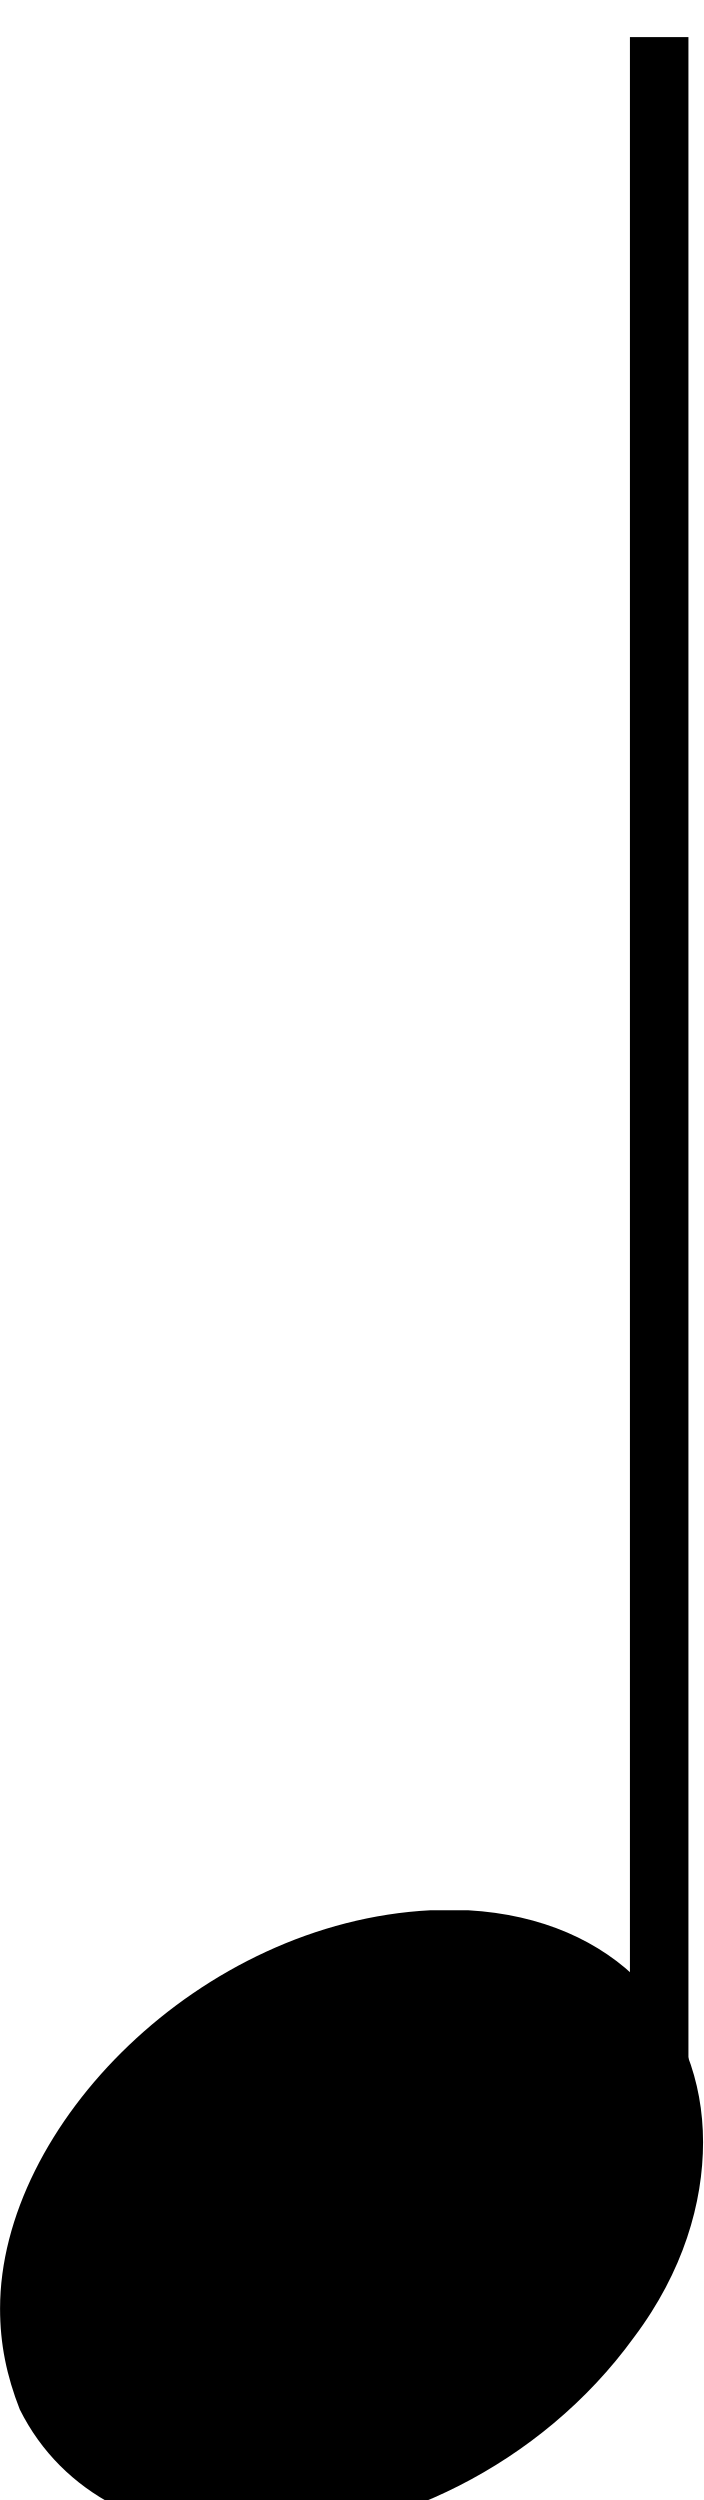
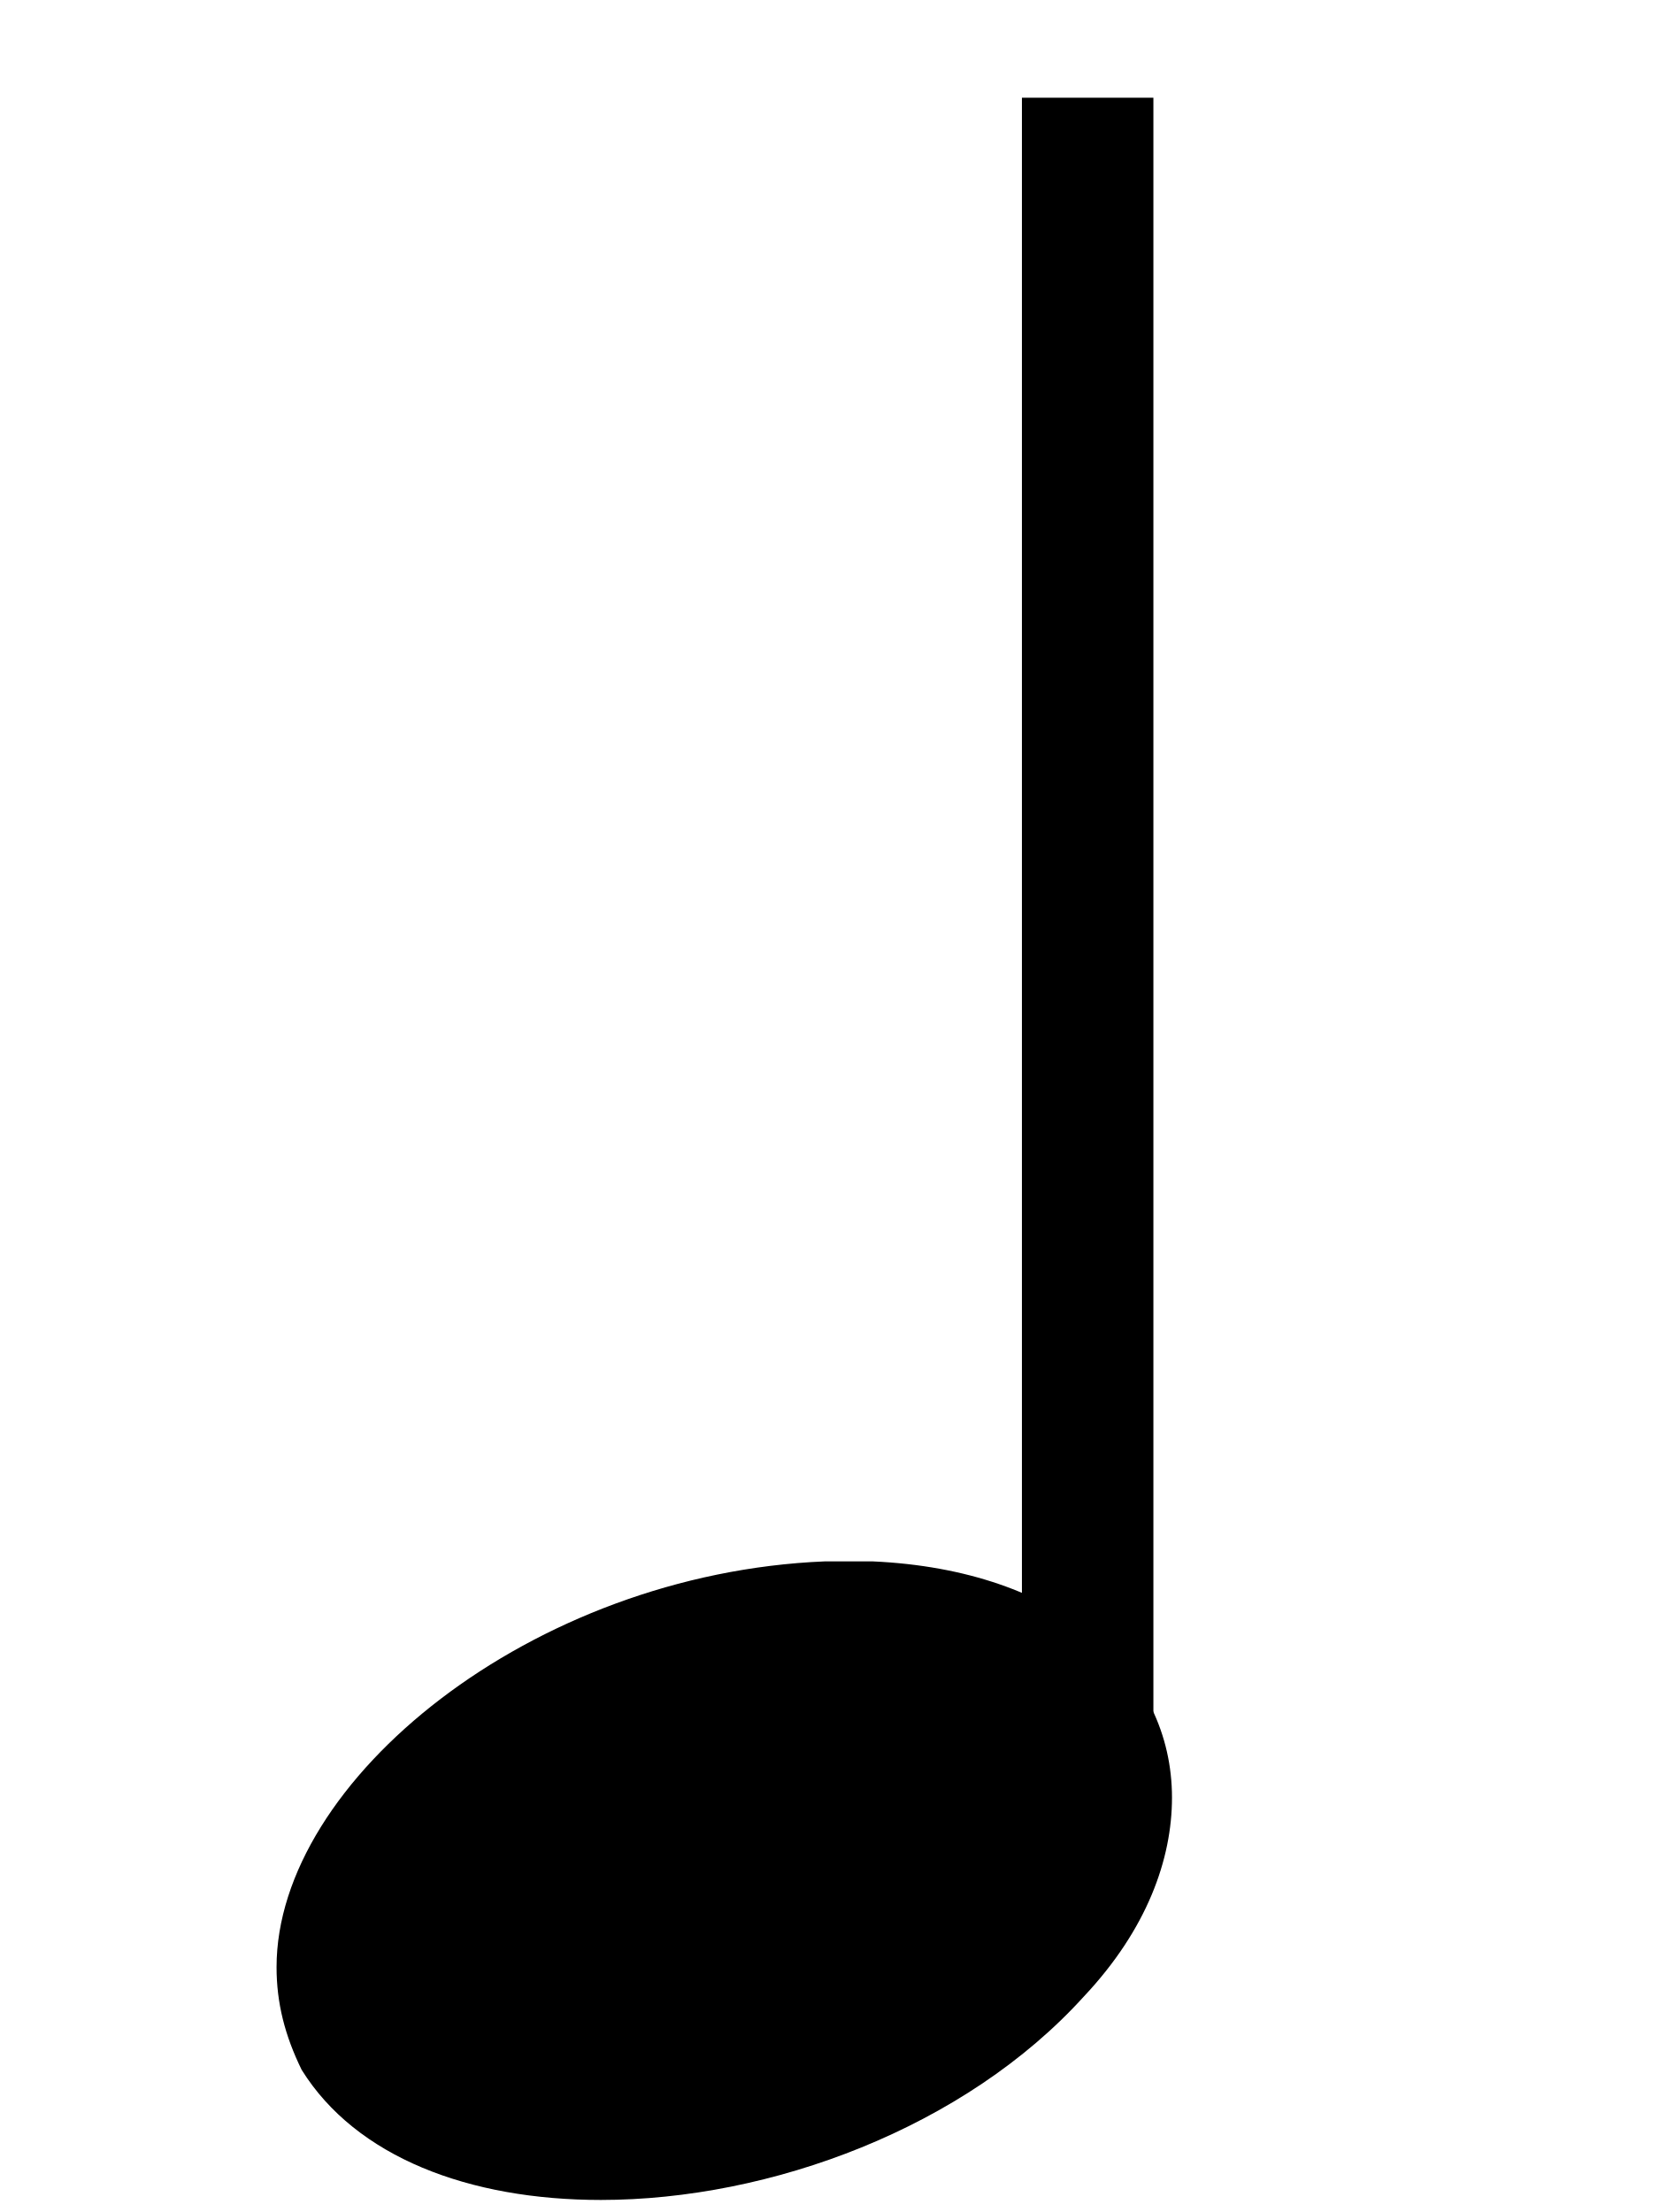
- <svg xmlns="http://www.w3.org/2000/svg" width="22.944" height="81.587" version="1.1" id="svg12" viewBox="8 9 18.027 61.561">
+ <svg xmlns="http://www.w3.org/2000/svg" width="48" height="64" version="1.1" id="svg12" viewBox="8 9 37.714 48.291">
  <defs id="defs16" />
-   <g class="vf-note" transform="matrix(1.5,0,0,1.53474,-1052.5,-111.7689)" pointer-events="bounding-box" id="g10">
-     <g class="vf-stem" pointer-events="bounding-box" id="g4">
+   <g class="vf-note" transform="matrix(1.693924,0,0,1.385943,-1183.319,-108.6468)" pointer-events="bounding-box" id="g10">
+     <g class="vf-stem" pointer-events="bounding-box" id="g4" transform="matrix(1.764375,0,0,0.8004519,-549.4079,22.94803)">
      <path style="color:#000000;font-style:normal;font-variant:normal;font-weight:normal;font-stretch:normal;font-size:medium;line-height:normal;font-family:sans-serif;font-variant-ligatures:normal;font-variant-position:normal;font-variant-caps:normal;font-variant-numeric:normal;font-variant-alternates:normal;font-feature-settings:normal;text-indent:0;text-align:start;text-decoration:none;text-decoration-line:none;text-decoration-style:solid;text-decoration-color:#000000;letter-spacing:normal;word-spacing:normal;text-transform:none;writing-mode:lr-tb;direction:ltr;text-orientation:mixed;dominant-baseline:auto;baseline-shift:baseline;text-anchor:start;white-space:normal;shape-padding:0;clip-rule:nonzero;display:inline;overflow:visible;visibility:visible;opacity:1;isolation:auto;mix-blend-mode:normal;color-interpolation:sRGB;color-interpolation-filters:linearRGB;solid-color:#000000;solid-opacity:1;vector-effect:none;fill:#000000;fill-opacity:1;fill-rule:nonzero;stroke:none;stroke-width:1;stroke-linecap:butt;stroke-linejoin:miter;stroke-miterlimit:4;stroke-dasharray:none;stroke-dashoffset:0;stroke-opacity:1;color-rendering:auto;image-rendering:auto;shape-rendering:auto;text-rendering:auto;enable-background:accumulate" d="M 717.768,78.482 V 115 h 1 V 78.482 Z" id="path2" />
    </g>
    <g class="vf-notehead" pointer-events="bounding-box" id="g8">
      <path d="m 707,115 m 7.357,-5.223 c 0.112,0 0.281,0 0.309,0 0,0 0.028,0 0.028,0 0,0 0.168,0 0.309,0 2.527,0.14 4.015,1.797 4.015,3.875 0,1.011 -0.337,2.162 -1.179,3.257 -1.601,2.162 -4.212,3.342 -6.486,3.342 -1.769,0 -3.285,-0.702 -4.015,-2.134 -0.225,-0.562 -0.337,-1.095 -0.337,-1.685 0,-3.061 3.426,-6.458 7.357,-6.655" id="path6" style="fill:#000000;stroke:none;stroke-width:0.3;stroke-dasharray:none" />
    </g>
  </g>
</svg>
